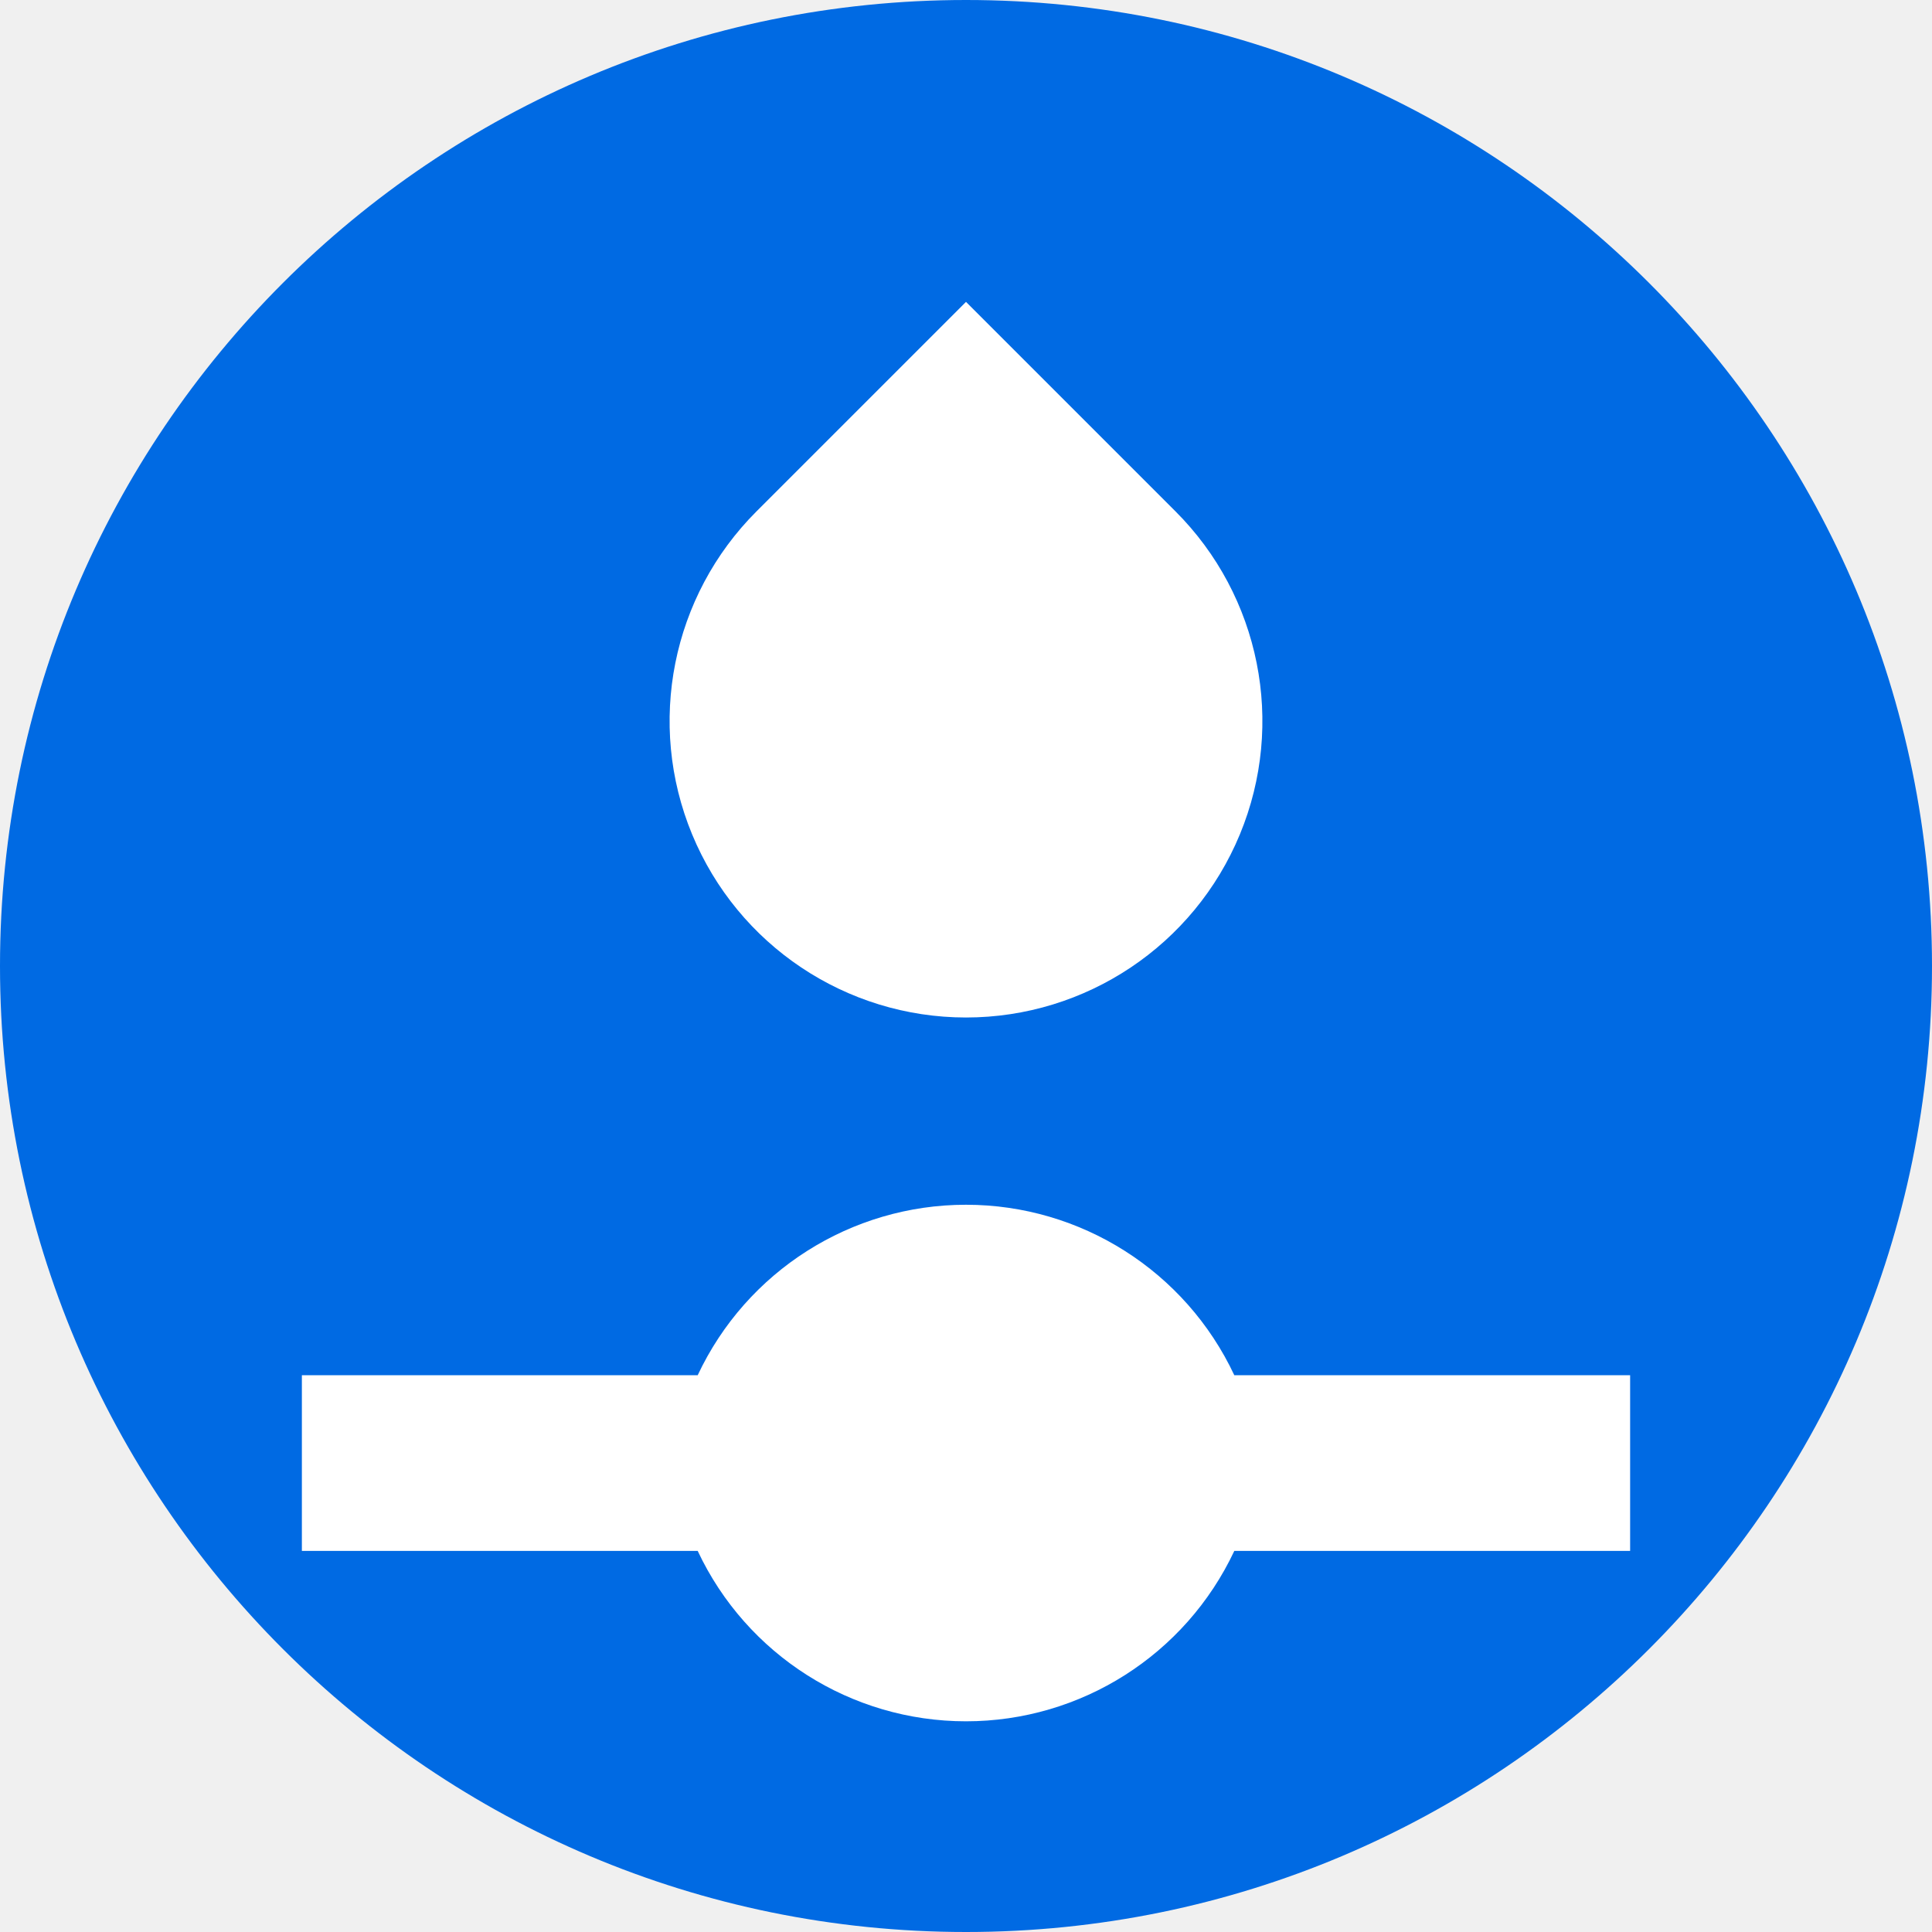
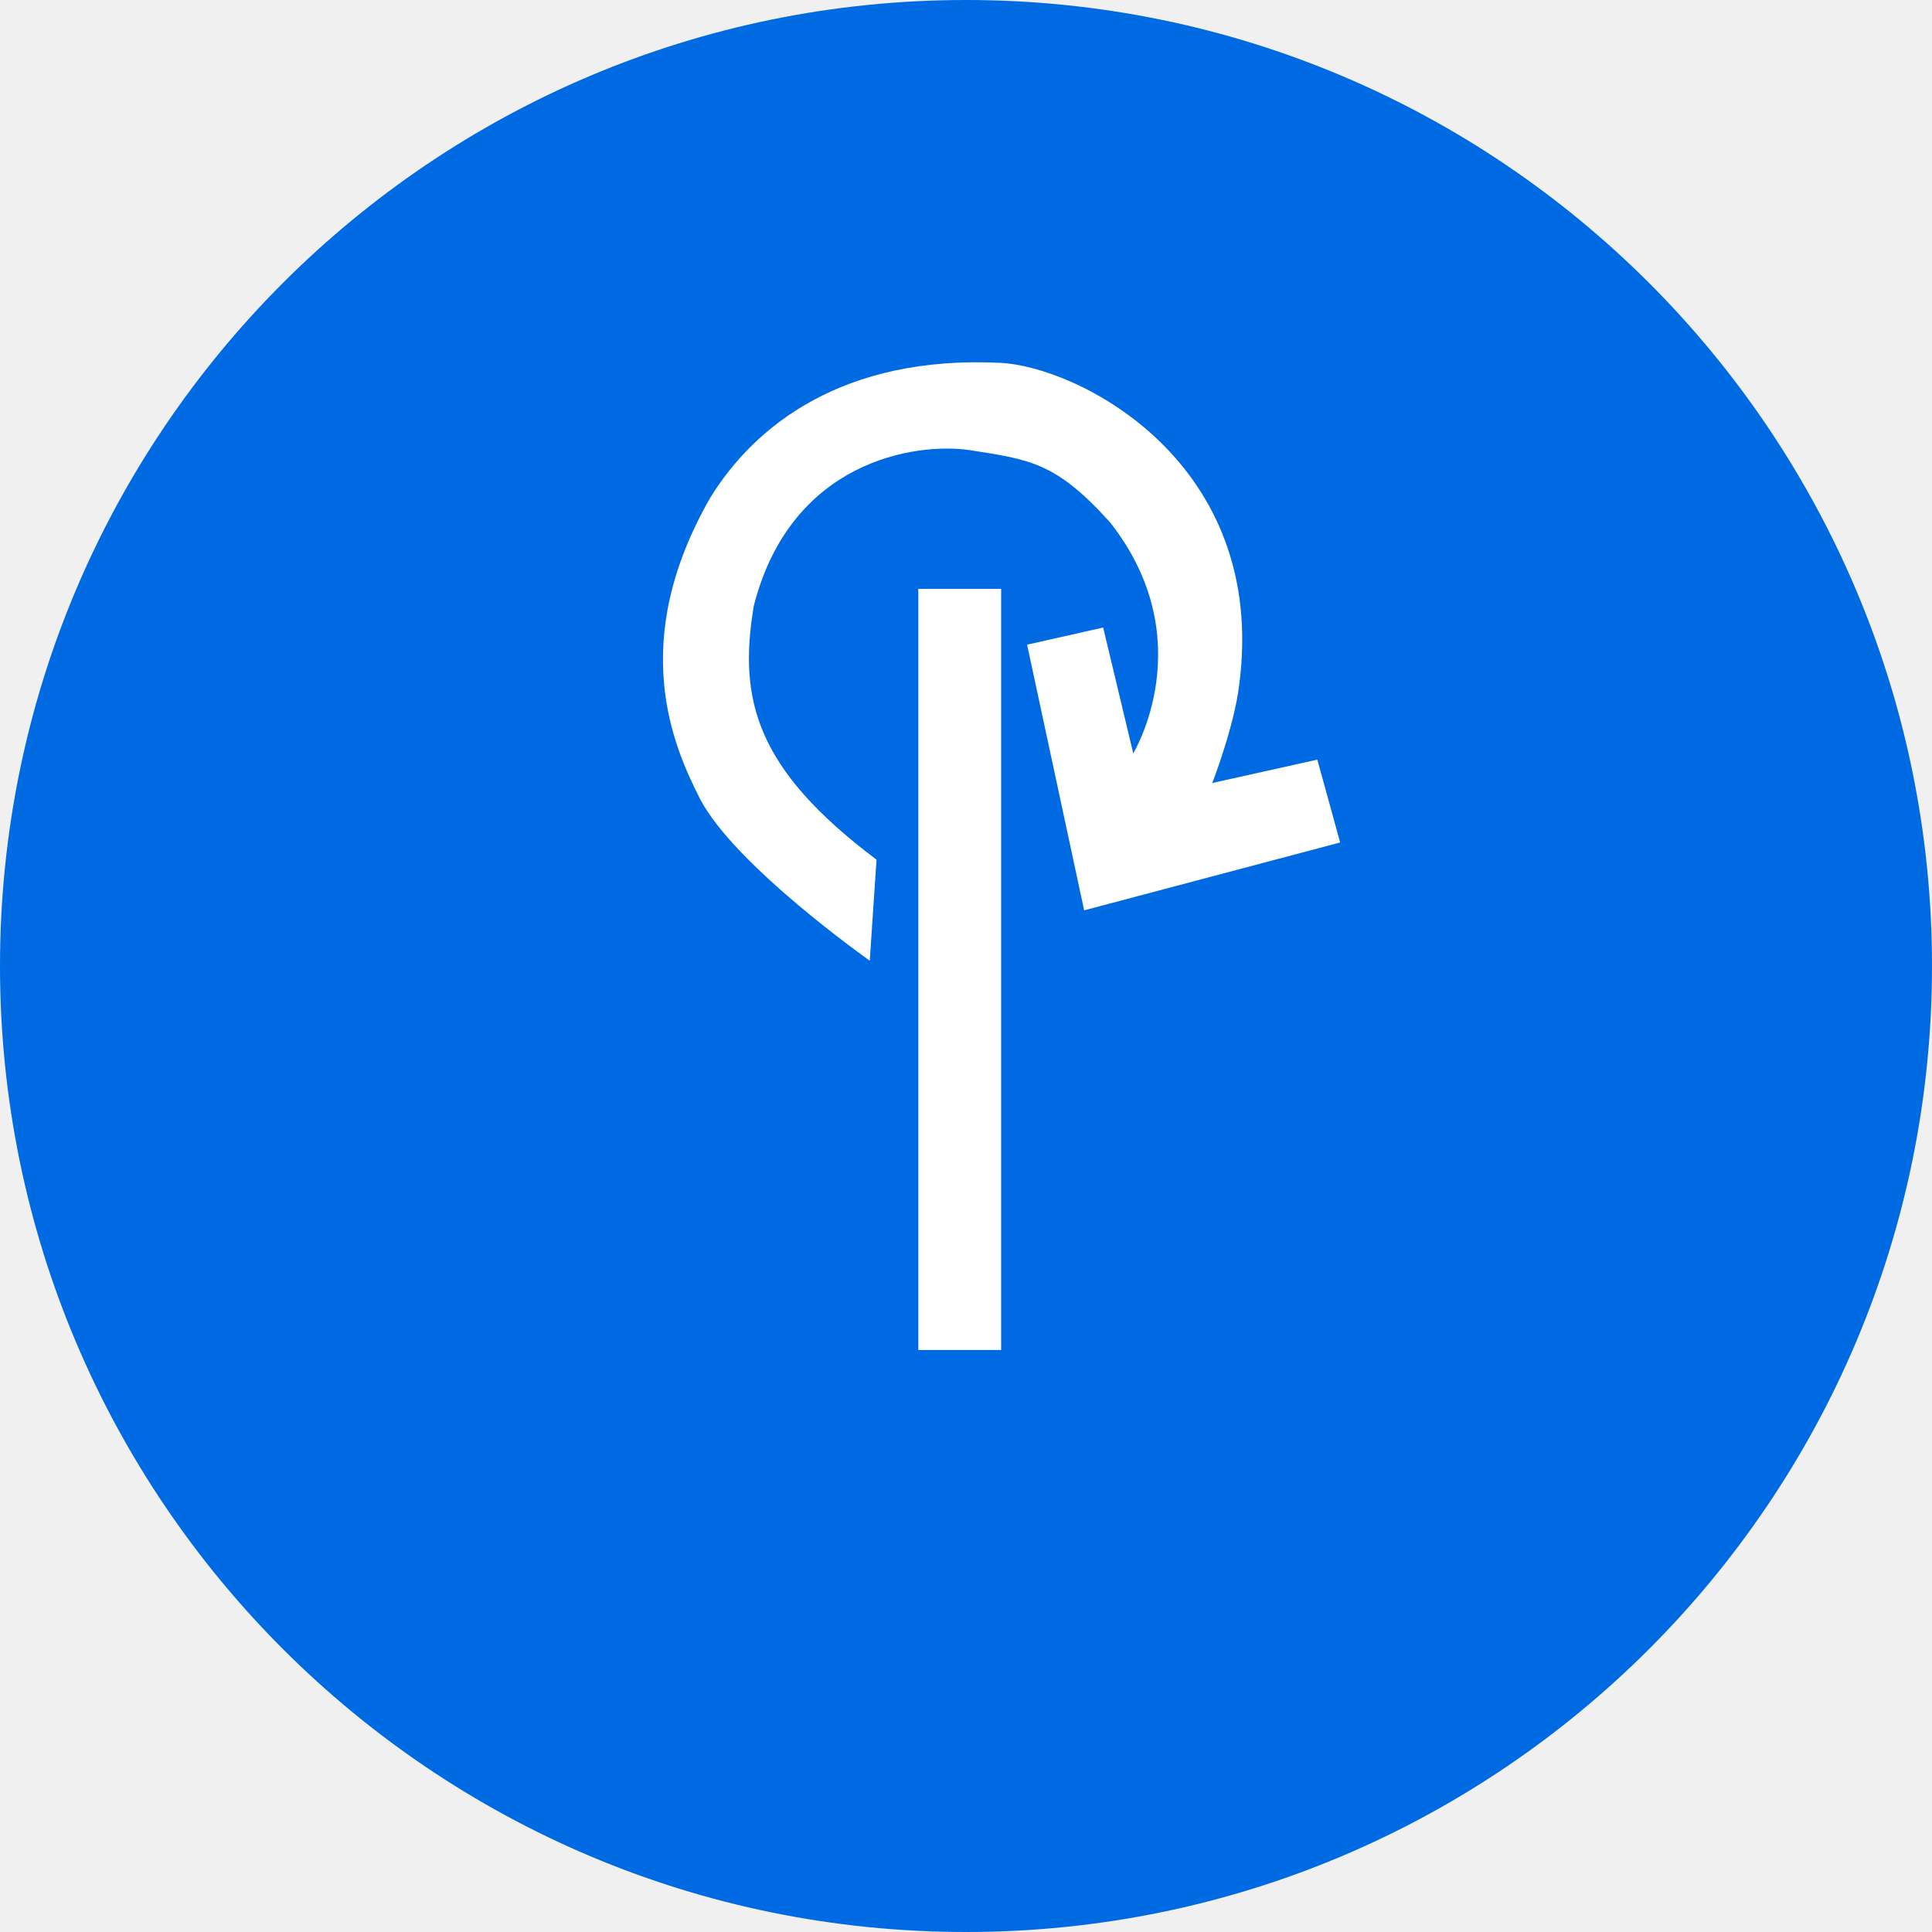
- <svg xmlns="http://www.w3.org/2000/svg" viewBox="0 0 32 32">
-   <circle cx="16" cy="16" r="16" fill="#006AE3" />
-   <path d="M16 5l3.468 3.468a4.91 4.91 0 01-3.468 8.385 4.91 4.91 0 01-3.468-8.385L16 5zm-4.444 17.778a4.909 4.909 0 018.888 0H27v2.91h-6.556a4.91 4.91 0 01-8.888 0H5v-2.91h6.556z" fill="#FFF" />
+ <svg xmlns="http://www.w3.org/2000/svg" width="32" height="32" viewBox="0 0 32 32">
+   <g fill="none">
+     <circle cx="16" cy="16" r="16" fill="#006AE3" />
+     <path d="M15.21 22.36V9.754h1.372V22.36z" fill="#FFF" />
+     <path d="M22.197 13.954l-4.24 1.124-.945-4.4 1.26-.284.498 2.084s1.145-1.878-.382-3.824c-.9-1-1.327-1.042-2.336-1.2-.888-.127-2.952.173-3.567 2.582-.26 1.552.033 2.7 2.033 4.203l-.112 1.673s-2.233-1.573-2.809-2.676c-.445-.873-1.21-2.597.17-4.997.742-1.2 2.206-2.351 4.785-2.23 1.296.054 4.463 1.64 3.972 5.342-.085.694-.445 1.618-.445 1.618l1.74-.387.378 1.372z" fill="#FFF" />
+   </g>
</svg>
